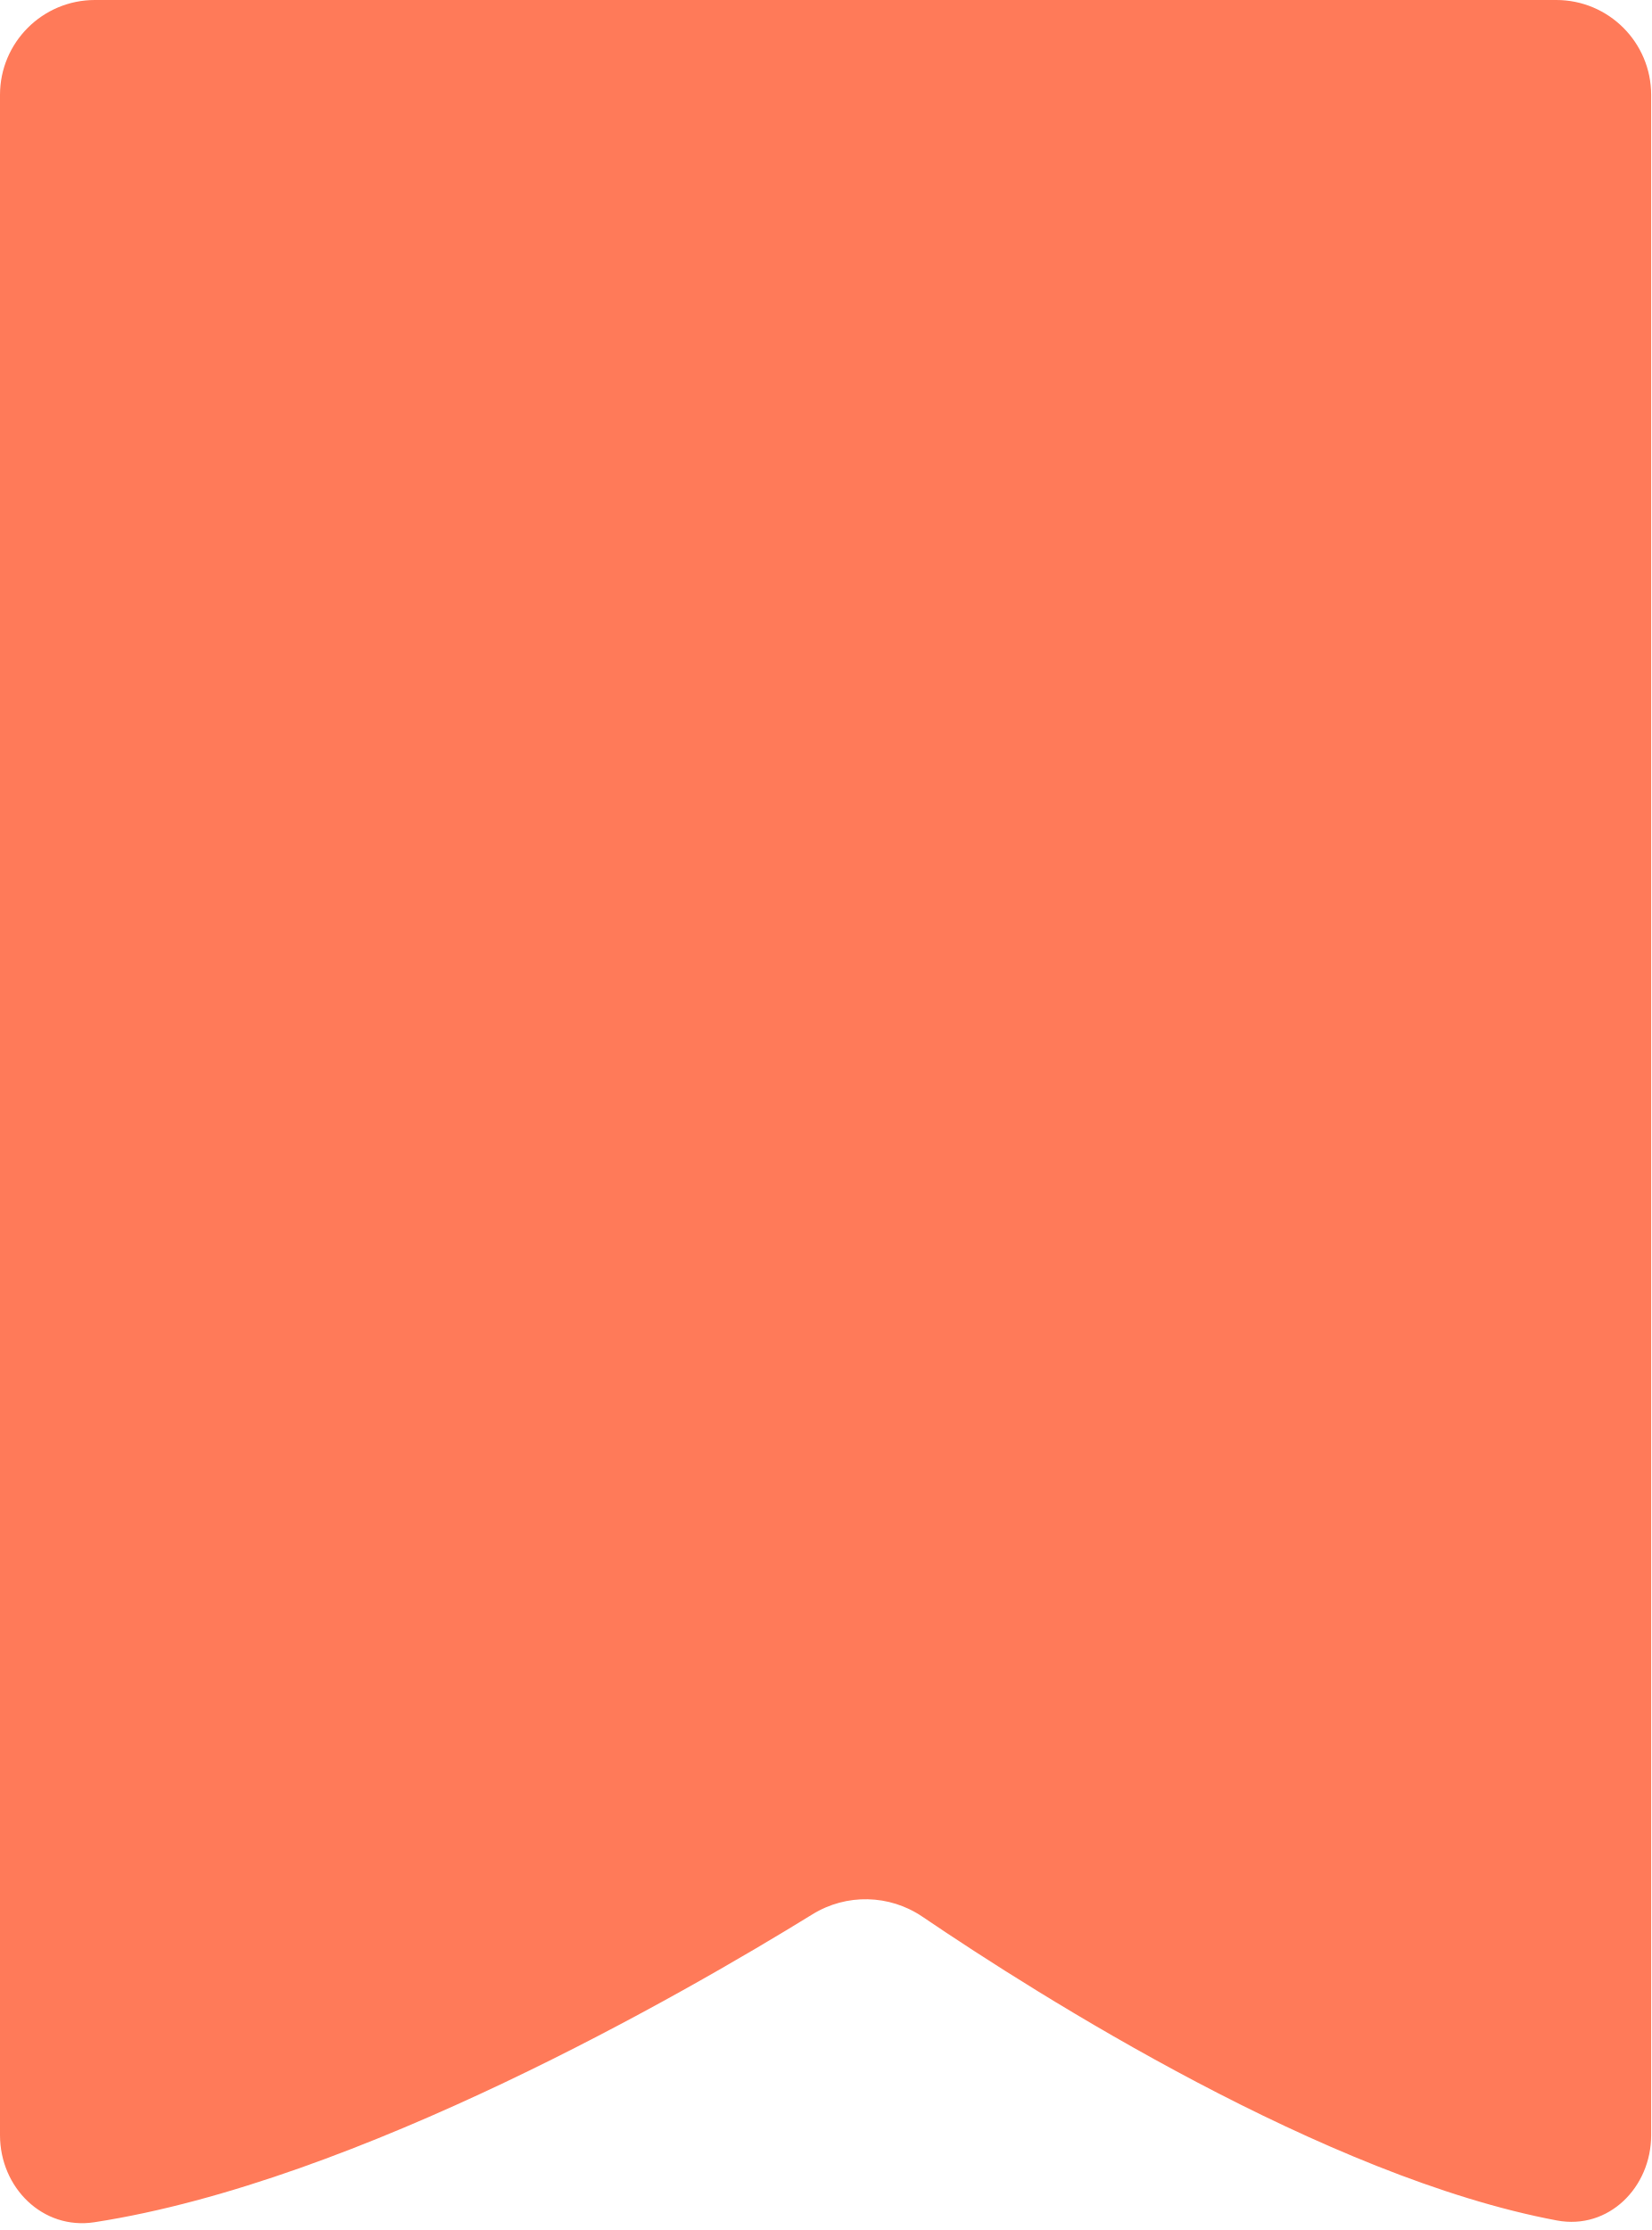
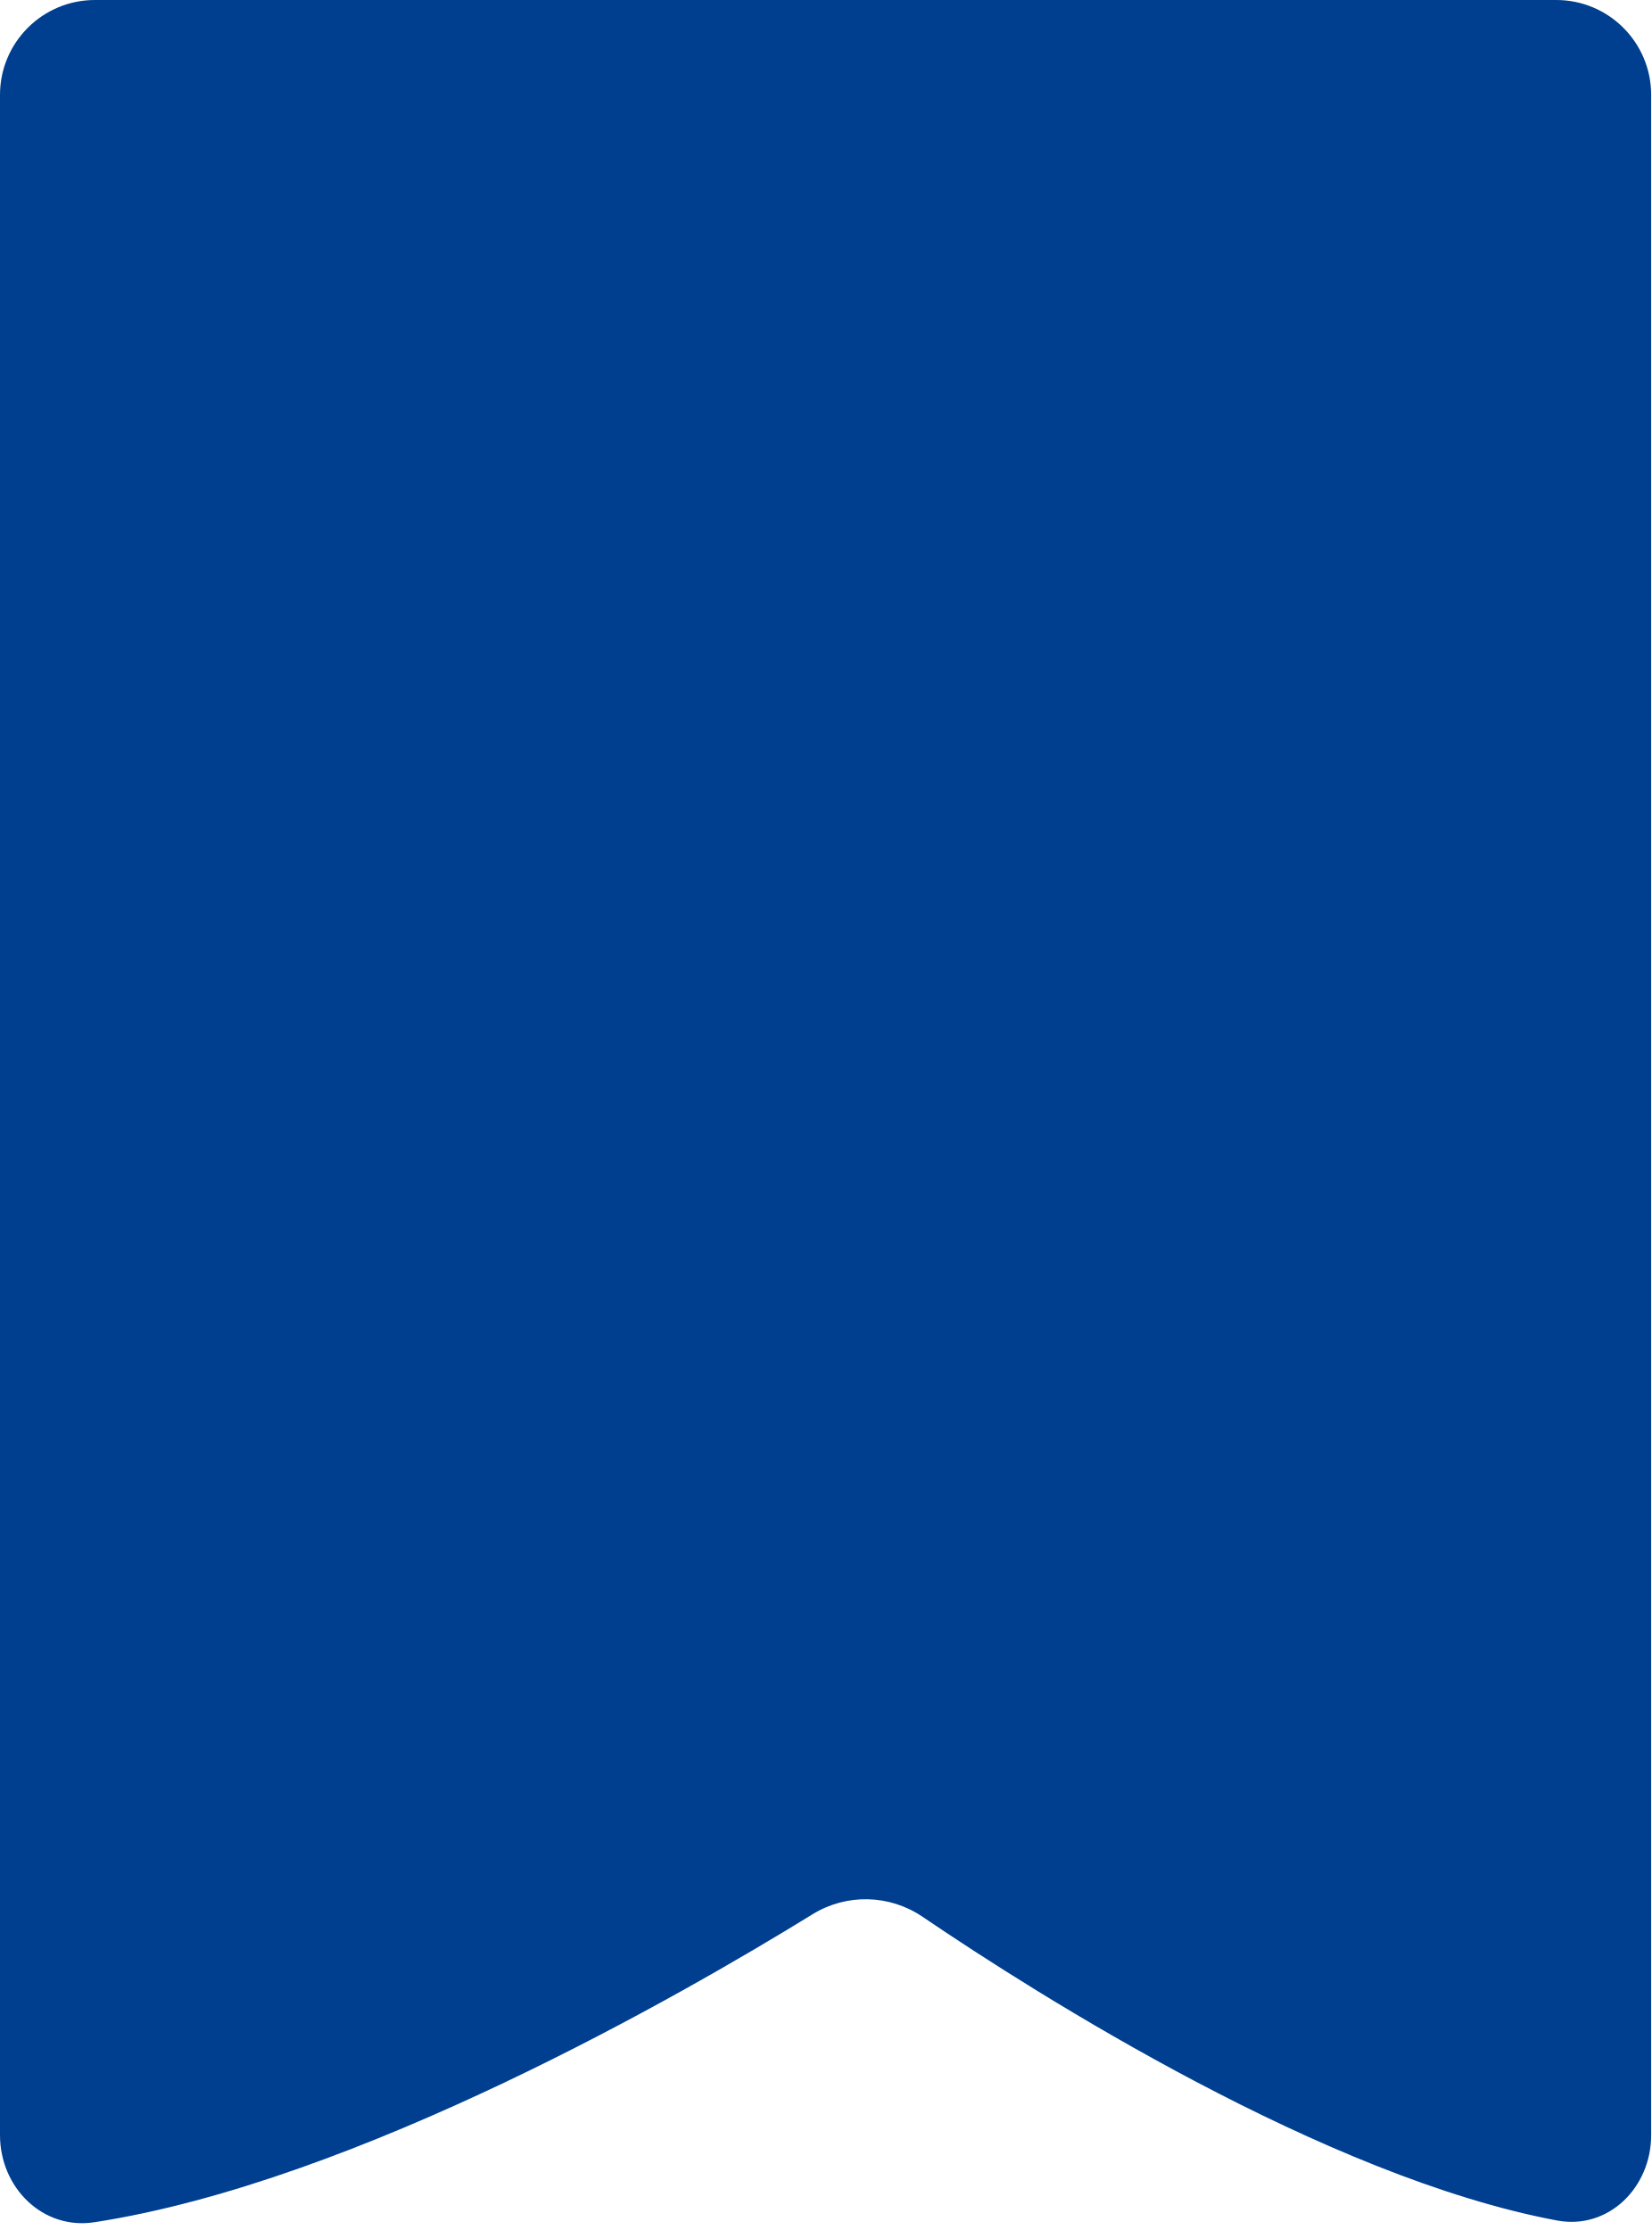
<svg xmlns="http://www.w3.org/2000/svg" width="174" height="235" viewBox="0 0 174 235" fill="none">
-   <path d="M0 10C0 4.477 4.477 0 10 0H164C169.523 0 174 4.477 174 10V225C174 230.523 169.498 235.014 164.07 233.996C139.642 229.415 109.557 210.364 97.204 201.984C93.73 199.628 89.195 199.526 85.623 201.729C72.073 210.085 37.682 229.91 9.951 234.181C4.492 235.021 0 230.523 0 225V10Z" fill="#FF7A59" />
+   <path d="M0 10C0 4.477 4.477 0 10 0H164C169.523 0 174 4.477 174 10V225C174 230.523 169.498 235.014 164.07 233.996C139.642 229.415 109.557 210.364 97.204 201.984C93.73 199.628 89.195 199.526 85.623 201.729C72.073 210.085 37.682 229.91 9.951 234.181C4.492 235.021 0 230.523 0 225V10Z" fill="#003f8f" />
</svg>
